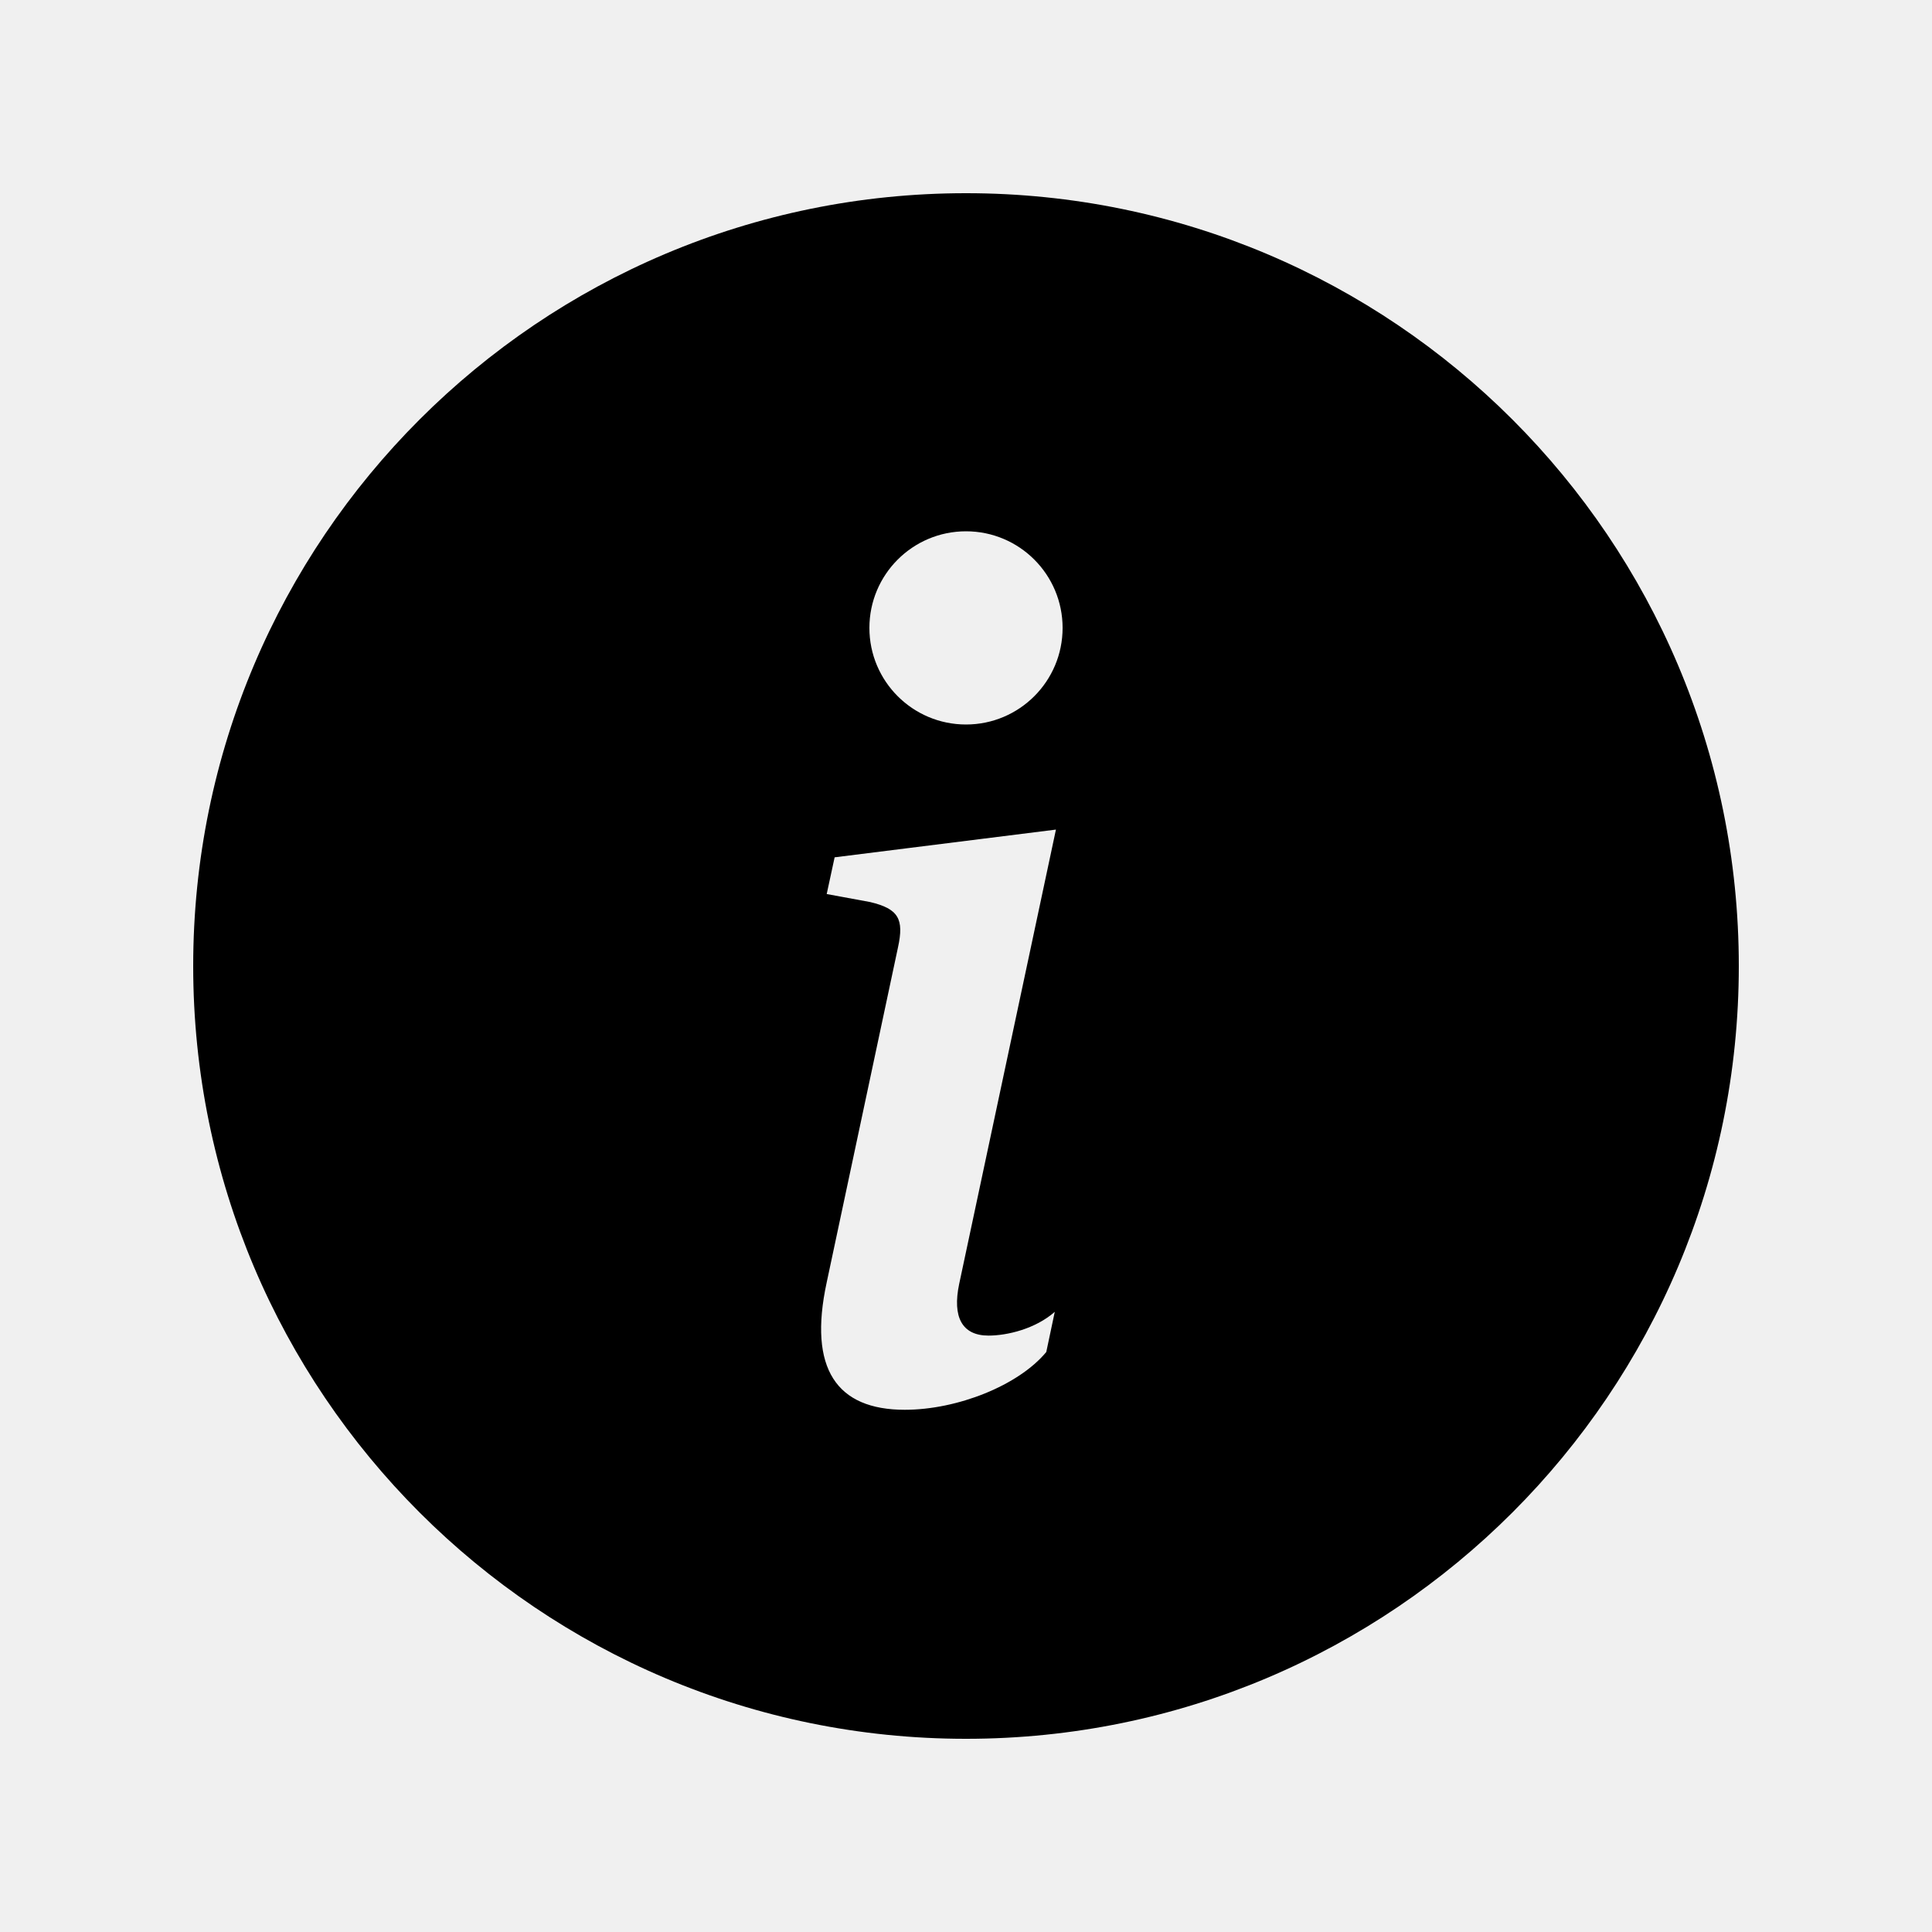
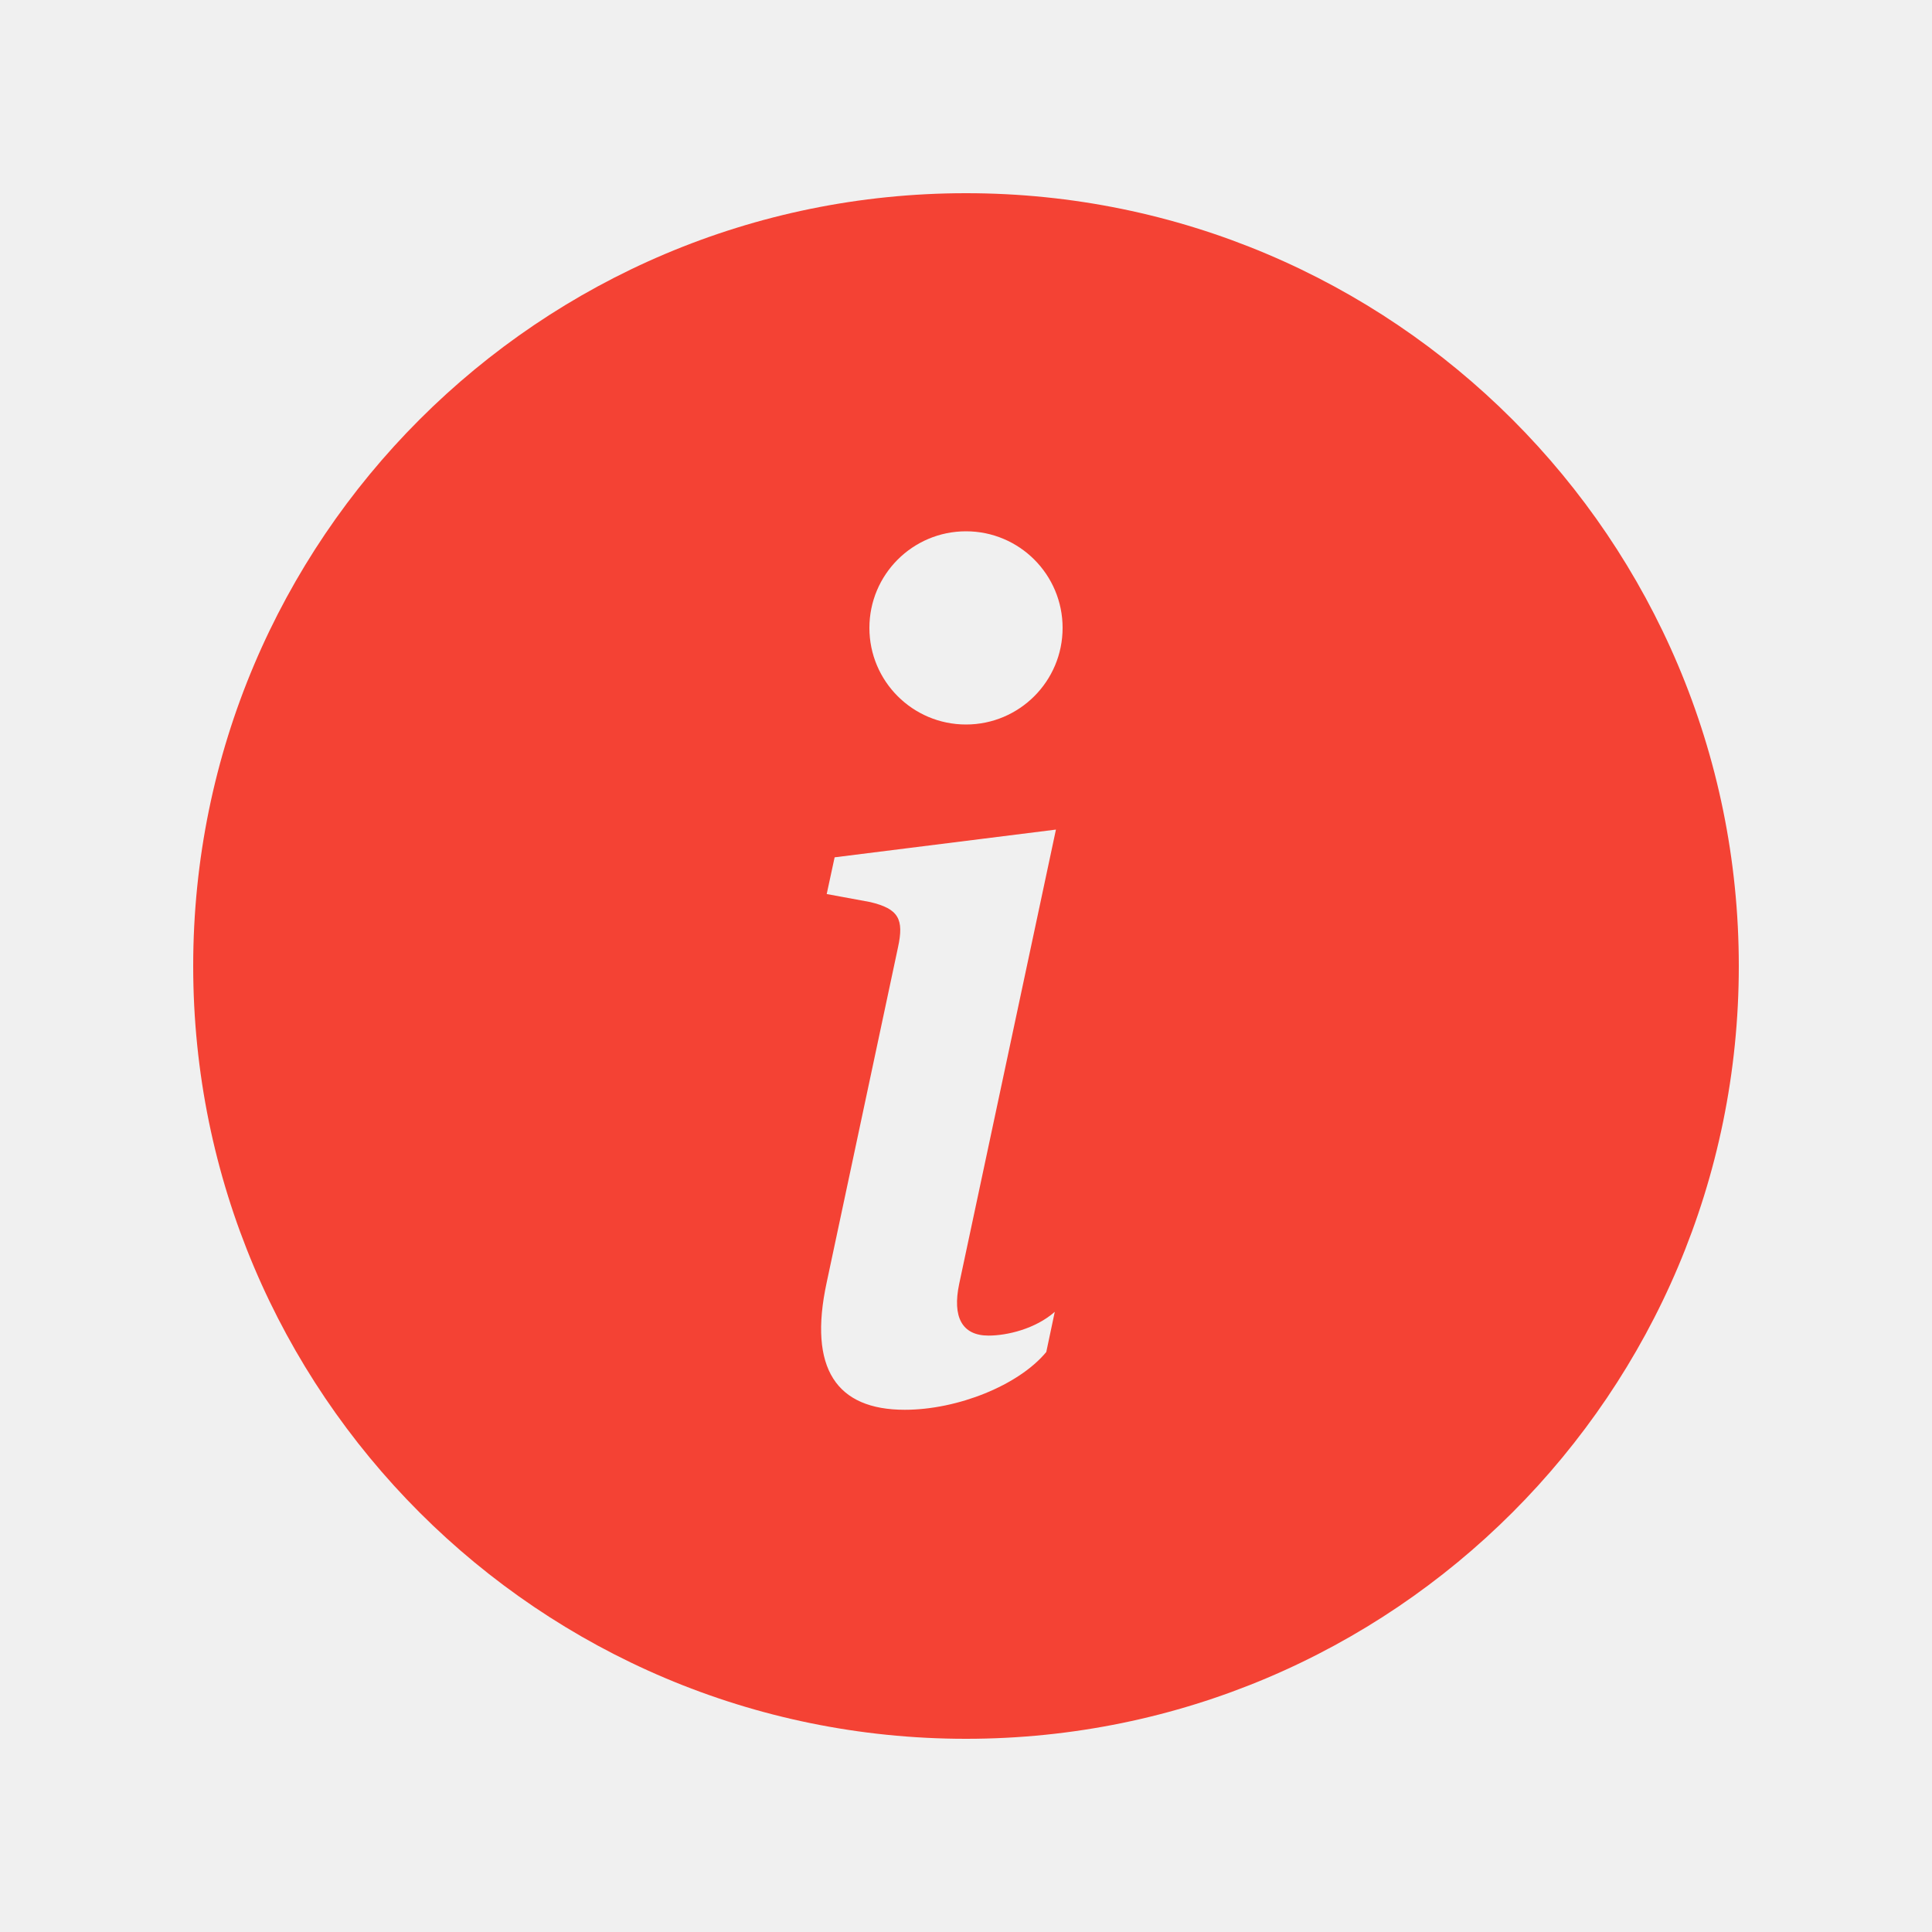
- <svg xmlns="http://www.w3.org/2000/svg" viewBox="0 0 20 20" fill="#000000" width="50" height="50" stroke="#ffffff" stroke-width="0">
+ <svg xmlns="http://www.w3.org/2000/svg" viewBox="0 0 20 20" fill="#f44234" width="50" height="50" stroke="#ffffff" stroke-width="0">
  <path fill-rule="evenodd" d="M10 18a8 8 0 100-16 8 8 0 000 16zm.93-9.412l-2.29.287-.082.38.45.083c.294.07.352.176.288.469l-.738 3.468c-.194.897.105 1.319.808 1.319.545 0 1.178-.252 1.465-.598l.088-.416c-.2.176-.492.246-.686.246-.275 0-.375-.193-.304-.533l1.002-4.705zM10 7.5a1 1 0 100-2 1 1 0 000 2z" clip-rule="evenodd" />
</svg>
